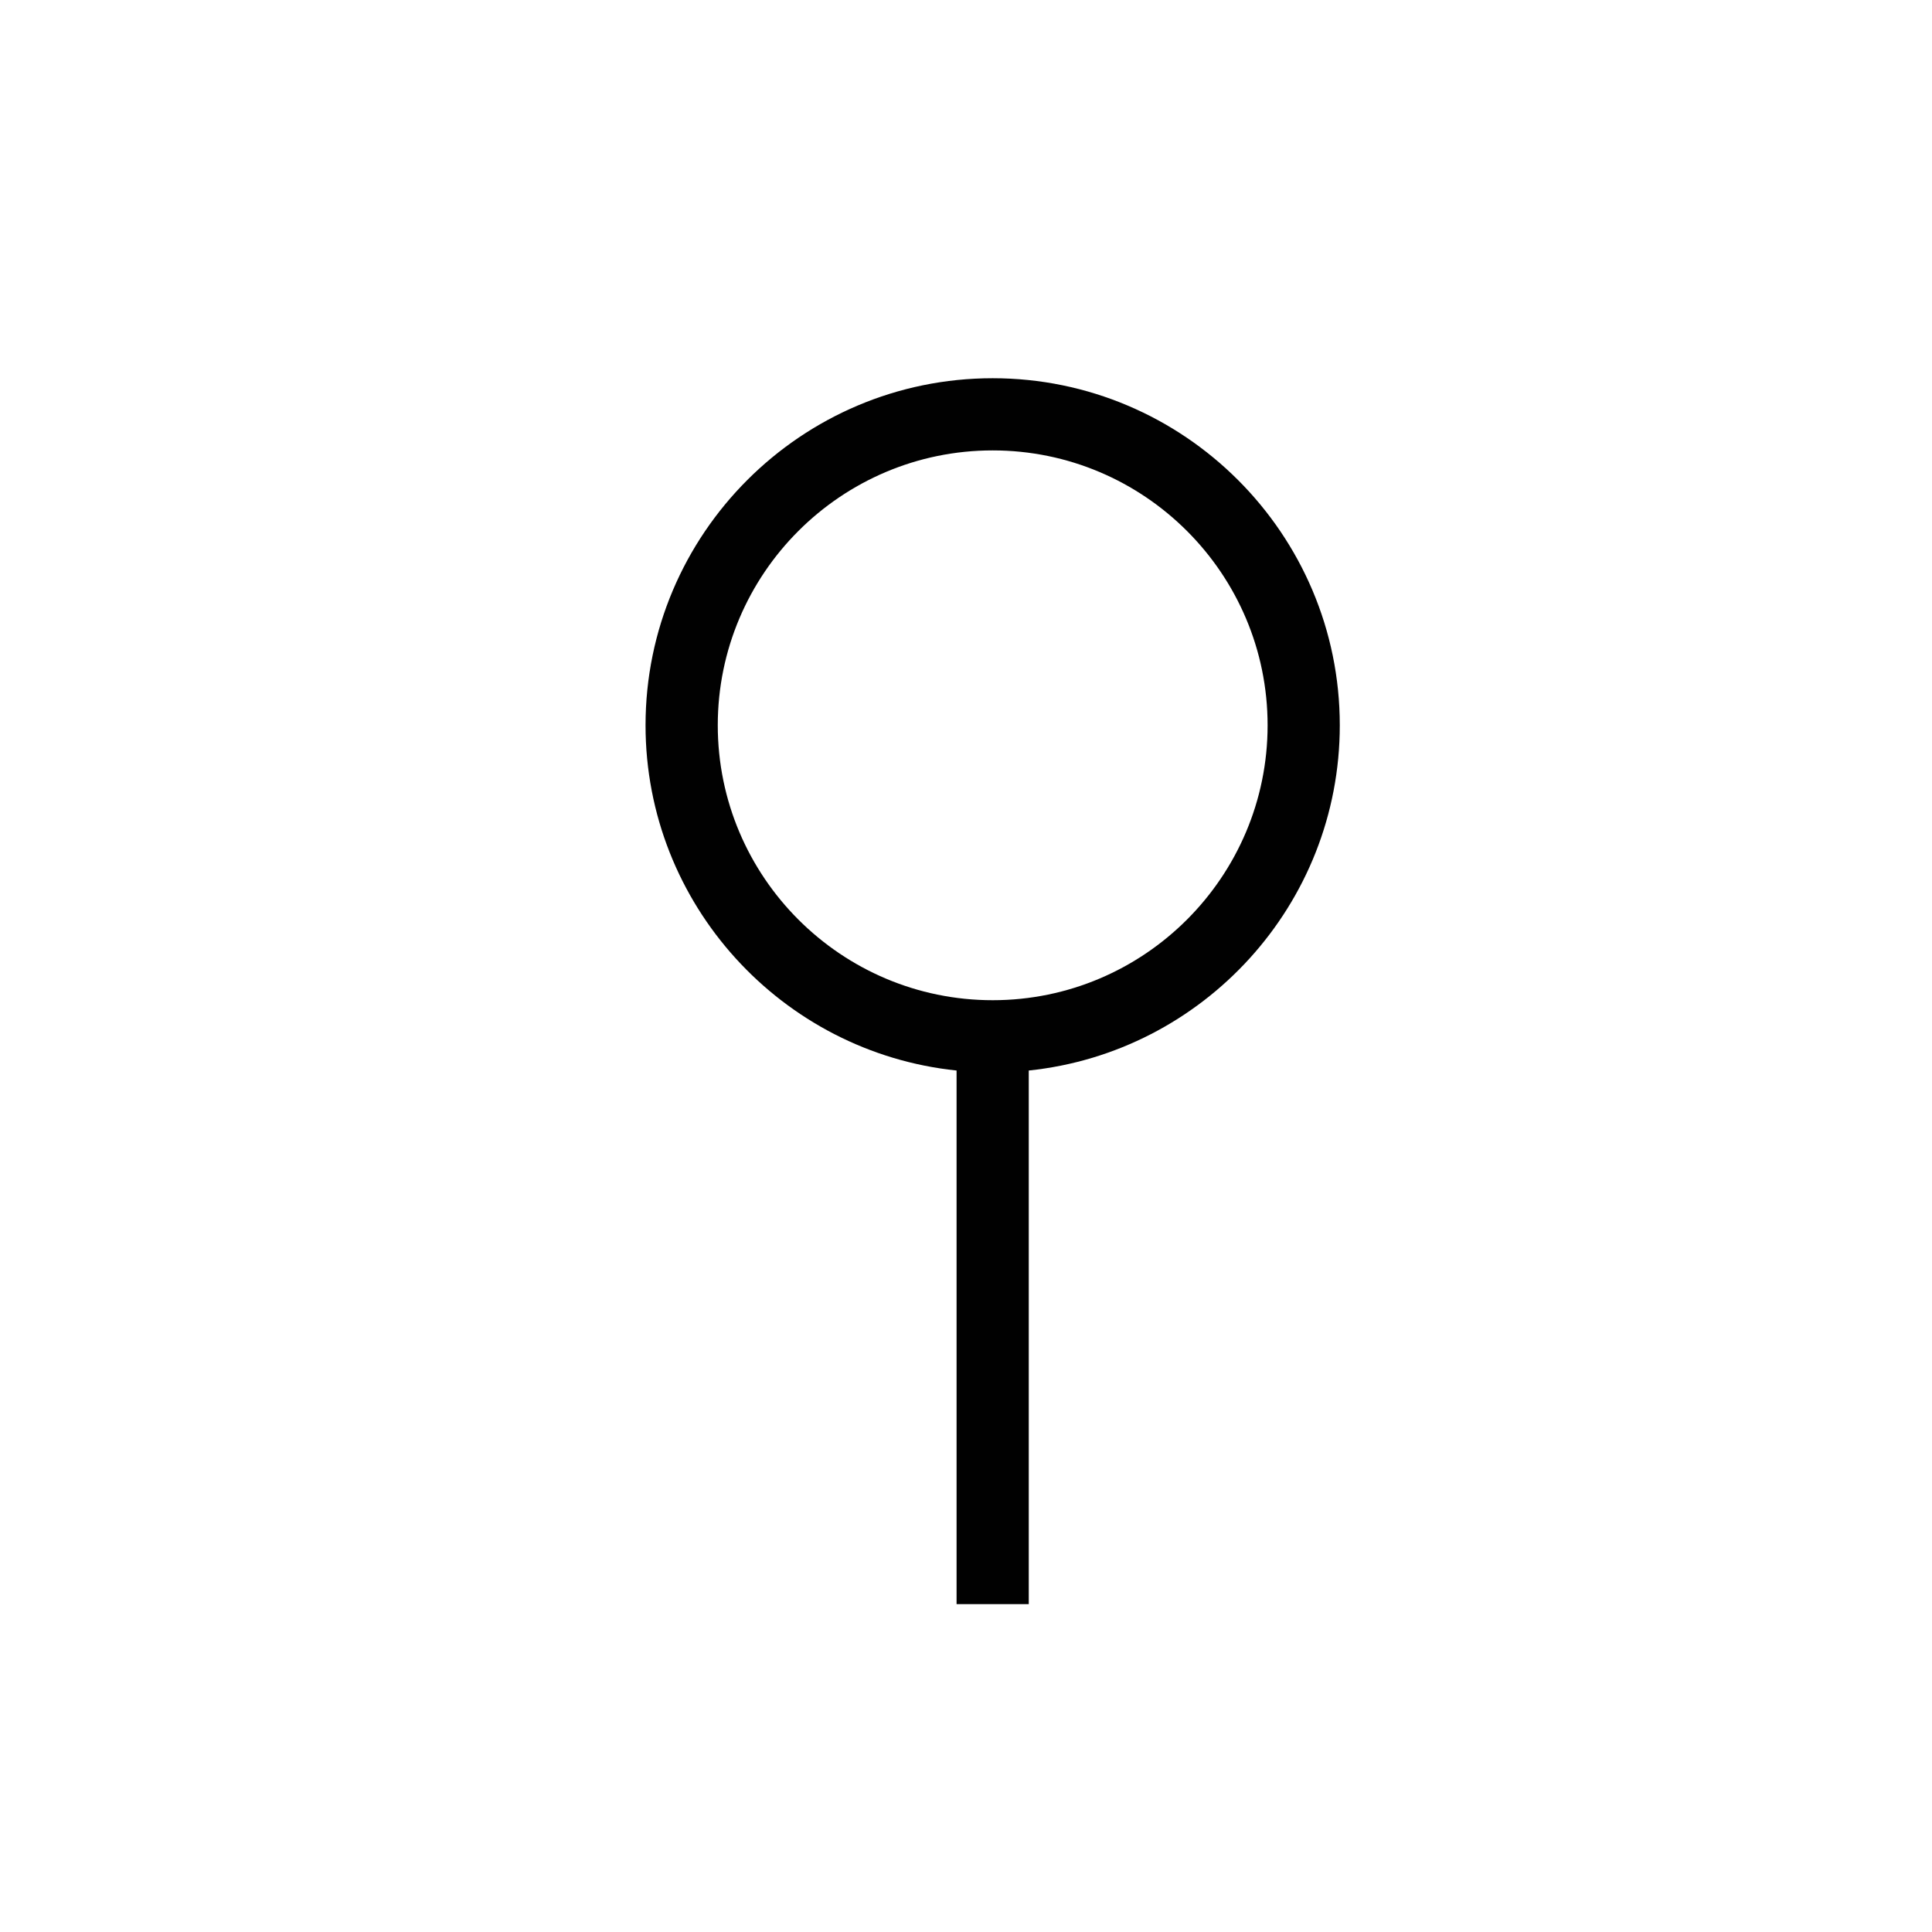
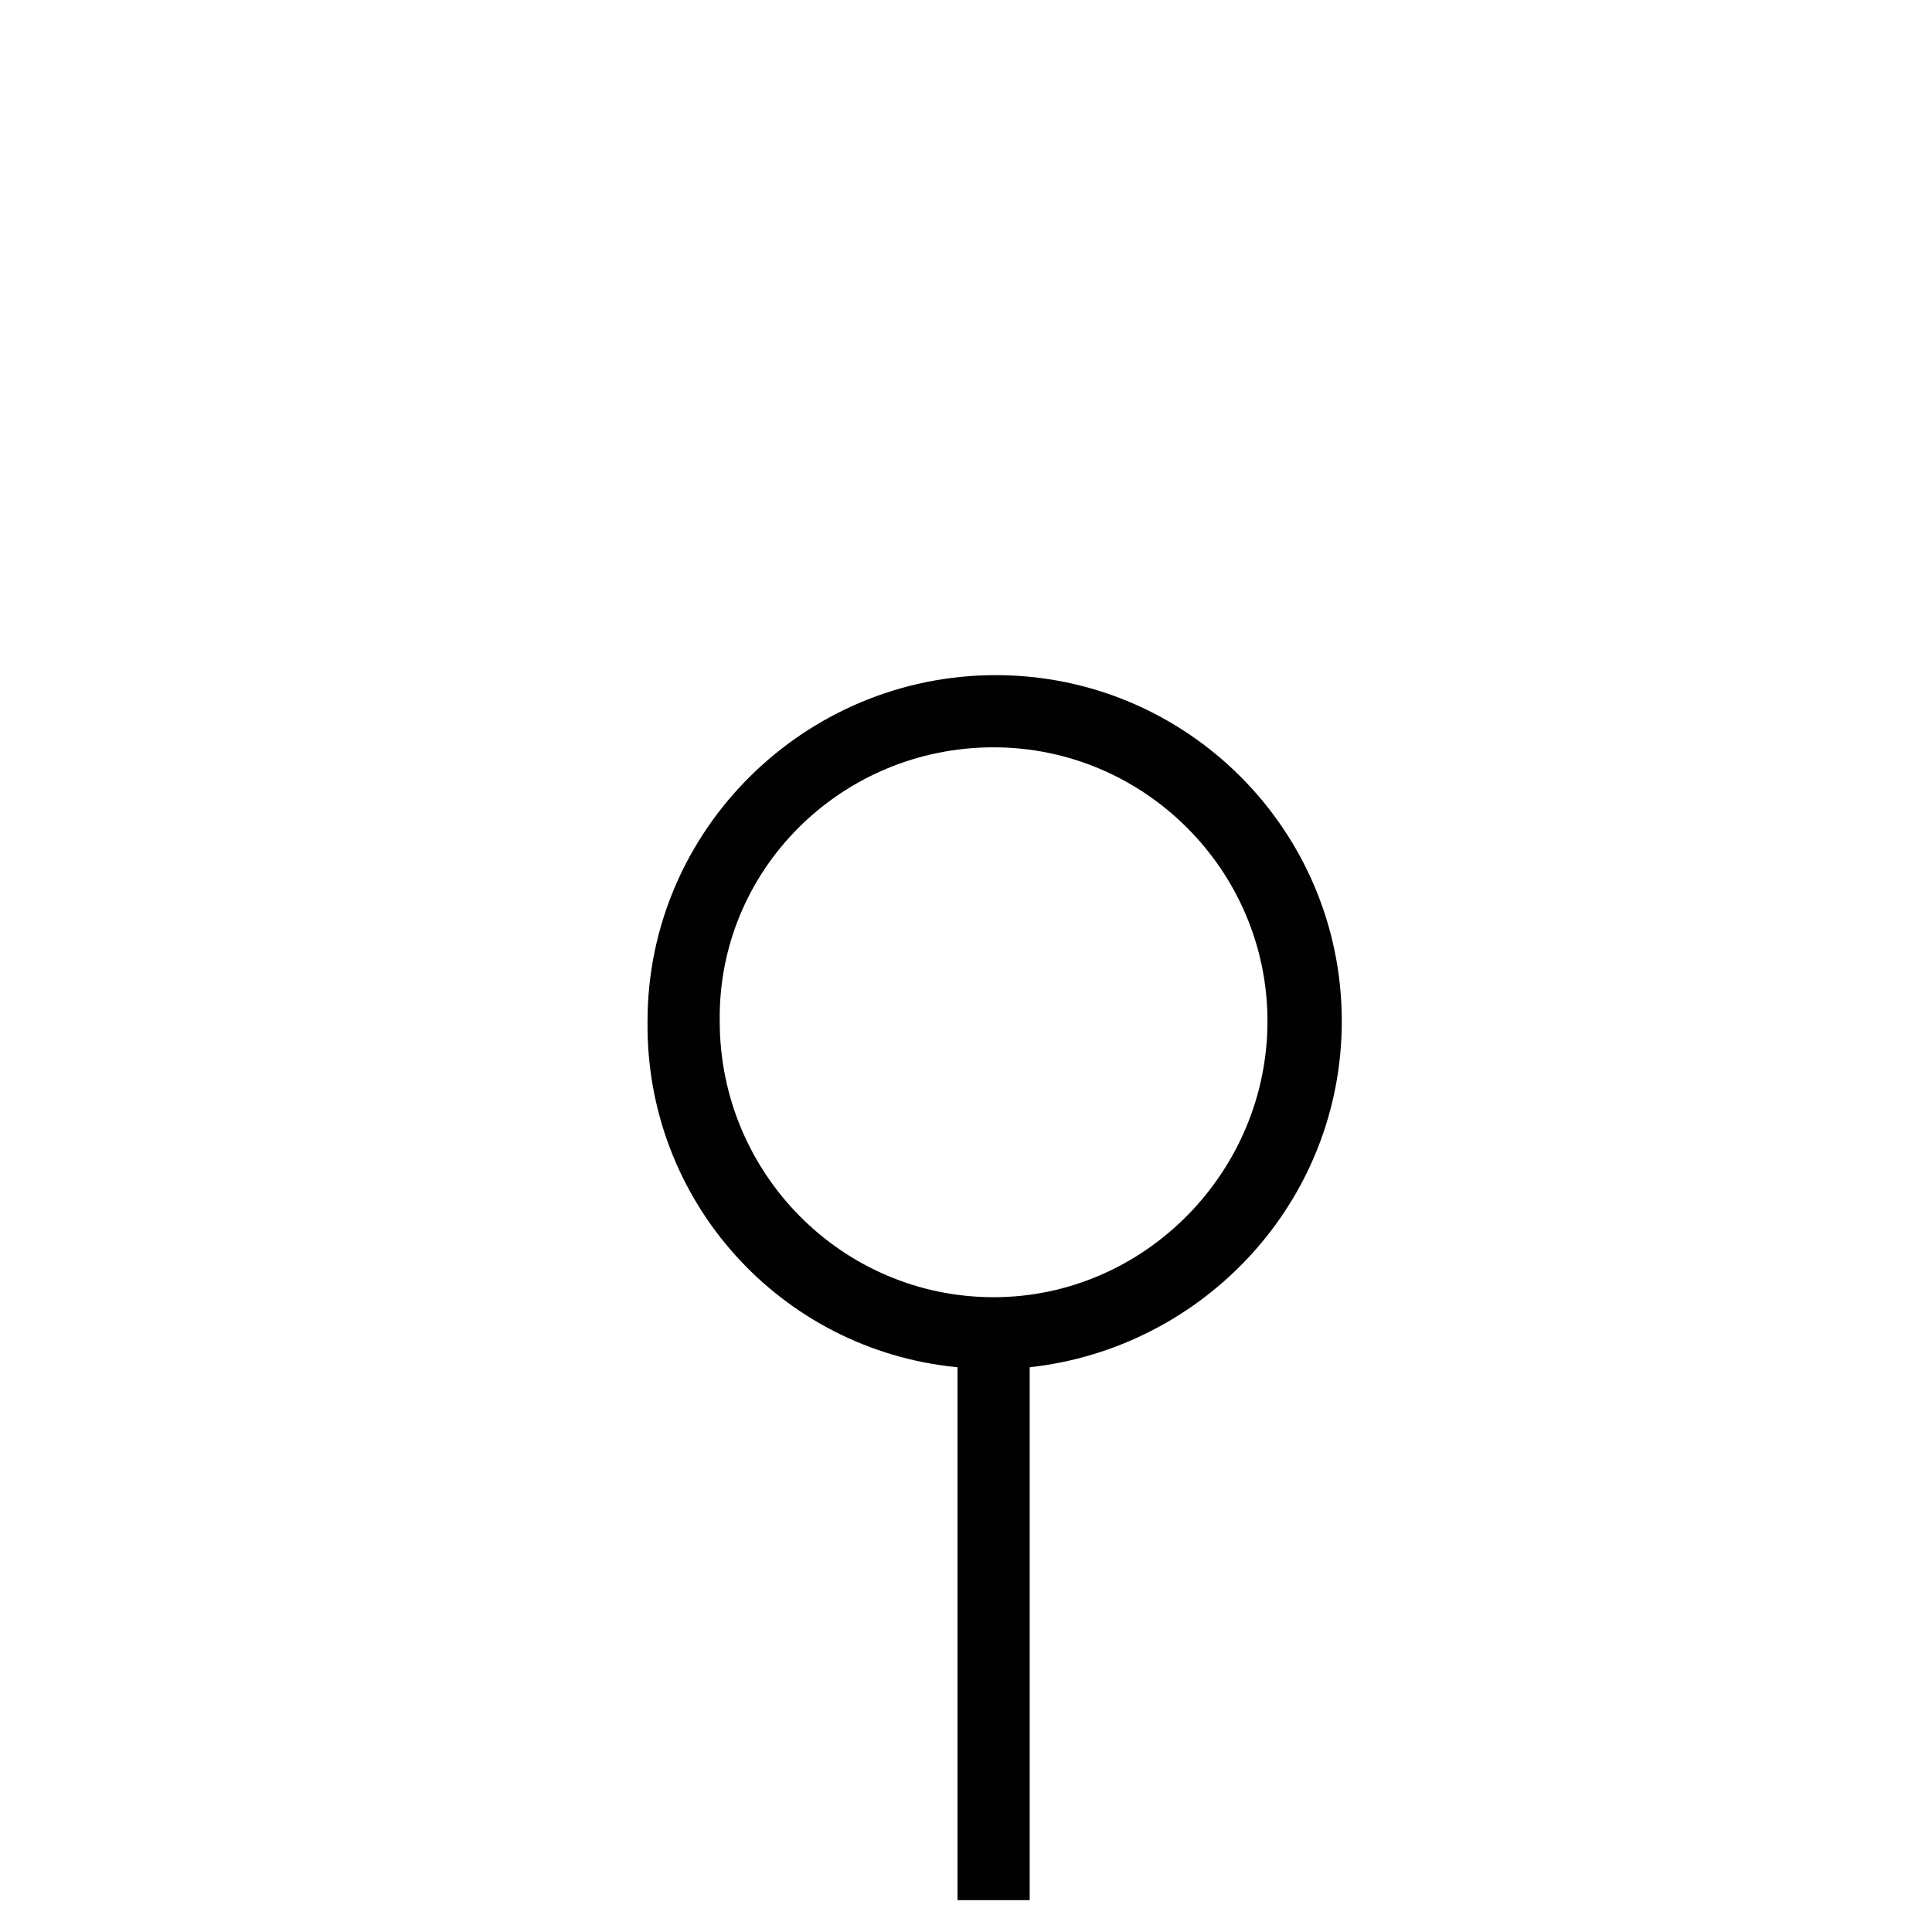
- <svg xmlns="http://www.w3.org/2000/svg" enable-background="new 0 0 91 91" height="91px" id="Layer_1" version="1.1" viewBox="0 0 91 91" width="91px" xml:space="preserve">
+ <svg xmlns="http://www.w3.org/2000/svg" version="1.1" id="Layer_1" x="0px" y="0px" viewBox="0 0 91 91" style="enable-background:new 0 0 91 91;" xml:space="preserve">
+   <style type="text/css">
+ 	.st0{fill:#010101;}
+ </style>
  <g>
-     <path d="M45.056,50.423v25.133h3.4V50.423c8.219-0.854,14.65-7.82,14.65-16.262c0-9.013-7.336-16.346-16.35-16.346   c-9.016,0-16.35,7.333-16.35,16.346C30.407,42.603,36.837,49.569,45.056,50.423z M46.757,21.215   c7.141,0,12.949,5.807,12.949,12.946c0,7.141-5.809,12.95-12.949,12.95s-12.949-5.809-12.949-12.95   C33.808,27.022,39.616,21.215,46.757,21.215z" fill="#010101" />
+     <path class="st0" d="M45.1,64.4v25.1h3.4V64.4c8.2-0.9,14.7-7.8,14.7-16.3c0-9-7.3-16.3-16.3-16.3c-9,0-16.4,7.3-16.4,16.3   C30.4,56.6,36.8,63.6,45.1,64.4z M46.8,35.2c7.1,0,12.9,5.8,12.9,12.9c0,7.1-5.8,13-12.9,13s-12.9-5.8-12.9-13   C33.8,41,39.6,35.2,46.8,35.2z" />
  </g>
</svg>
